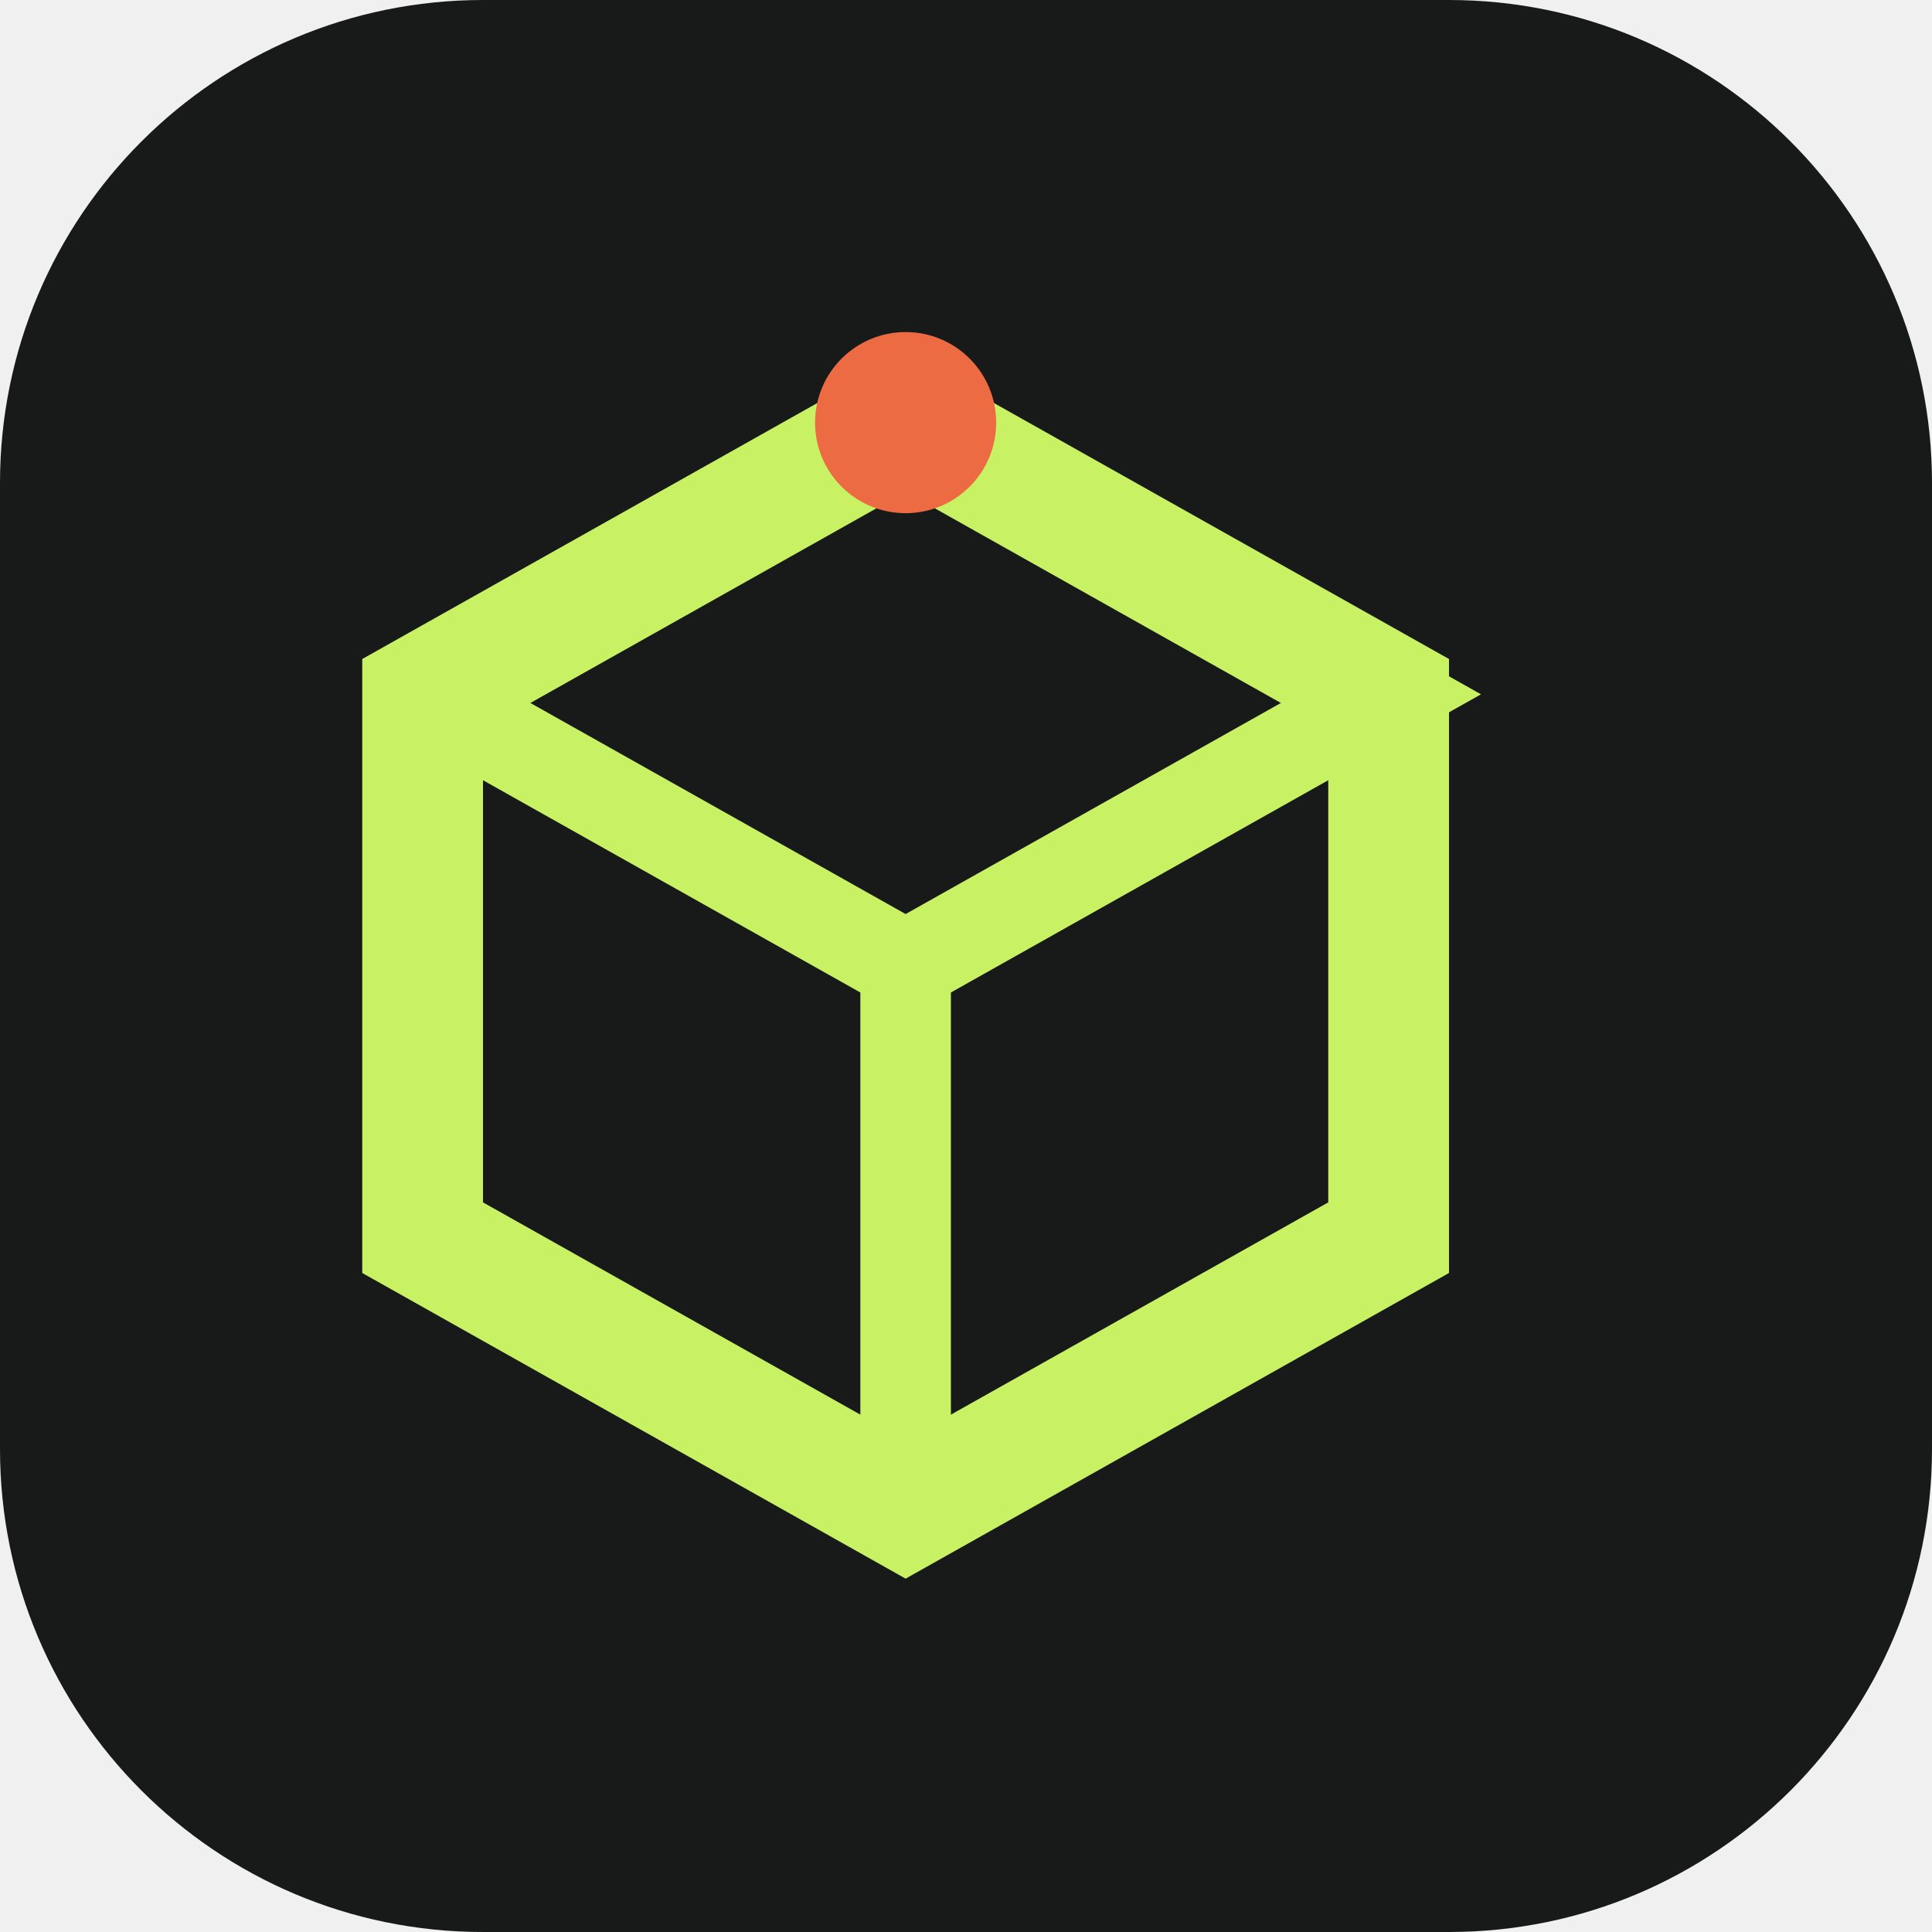
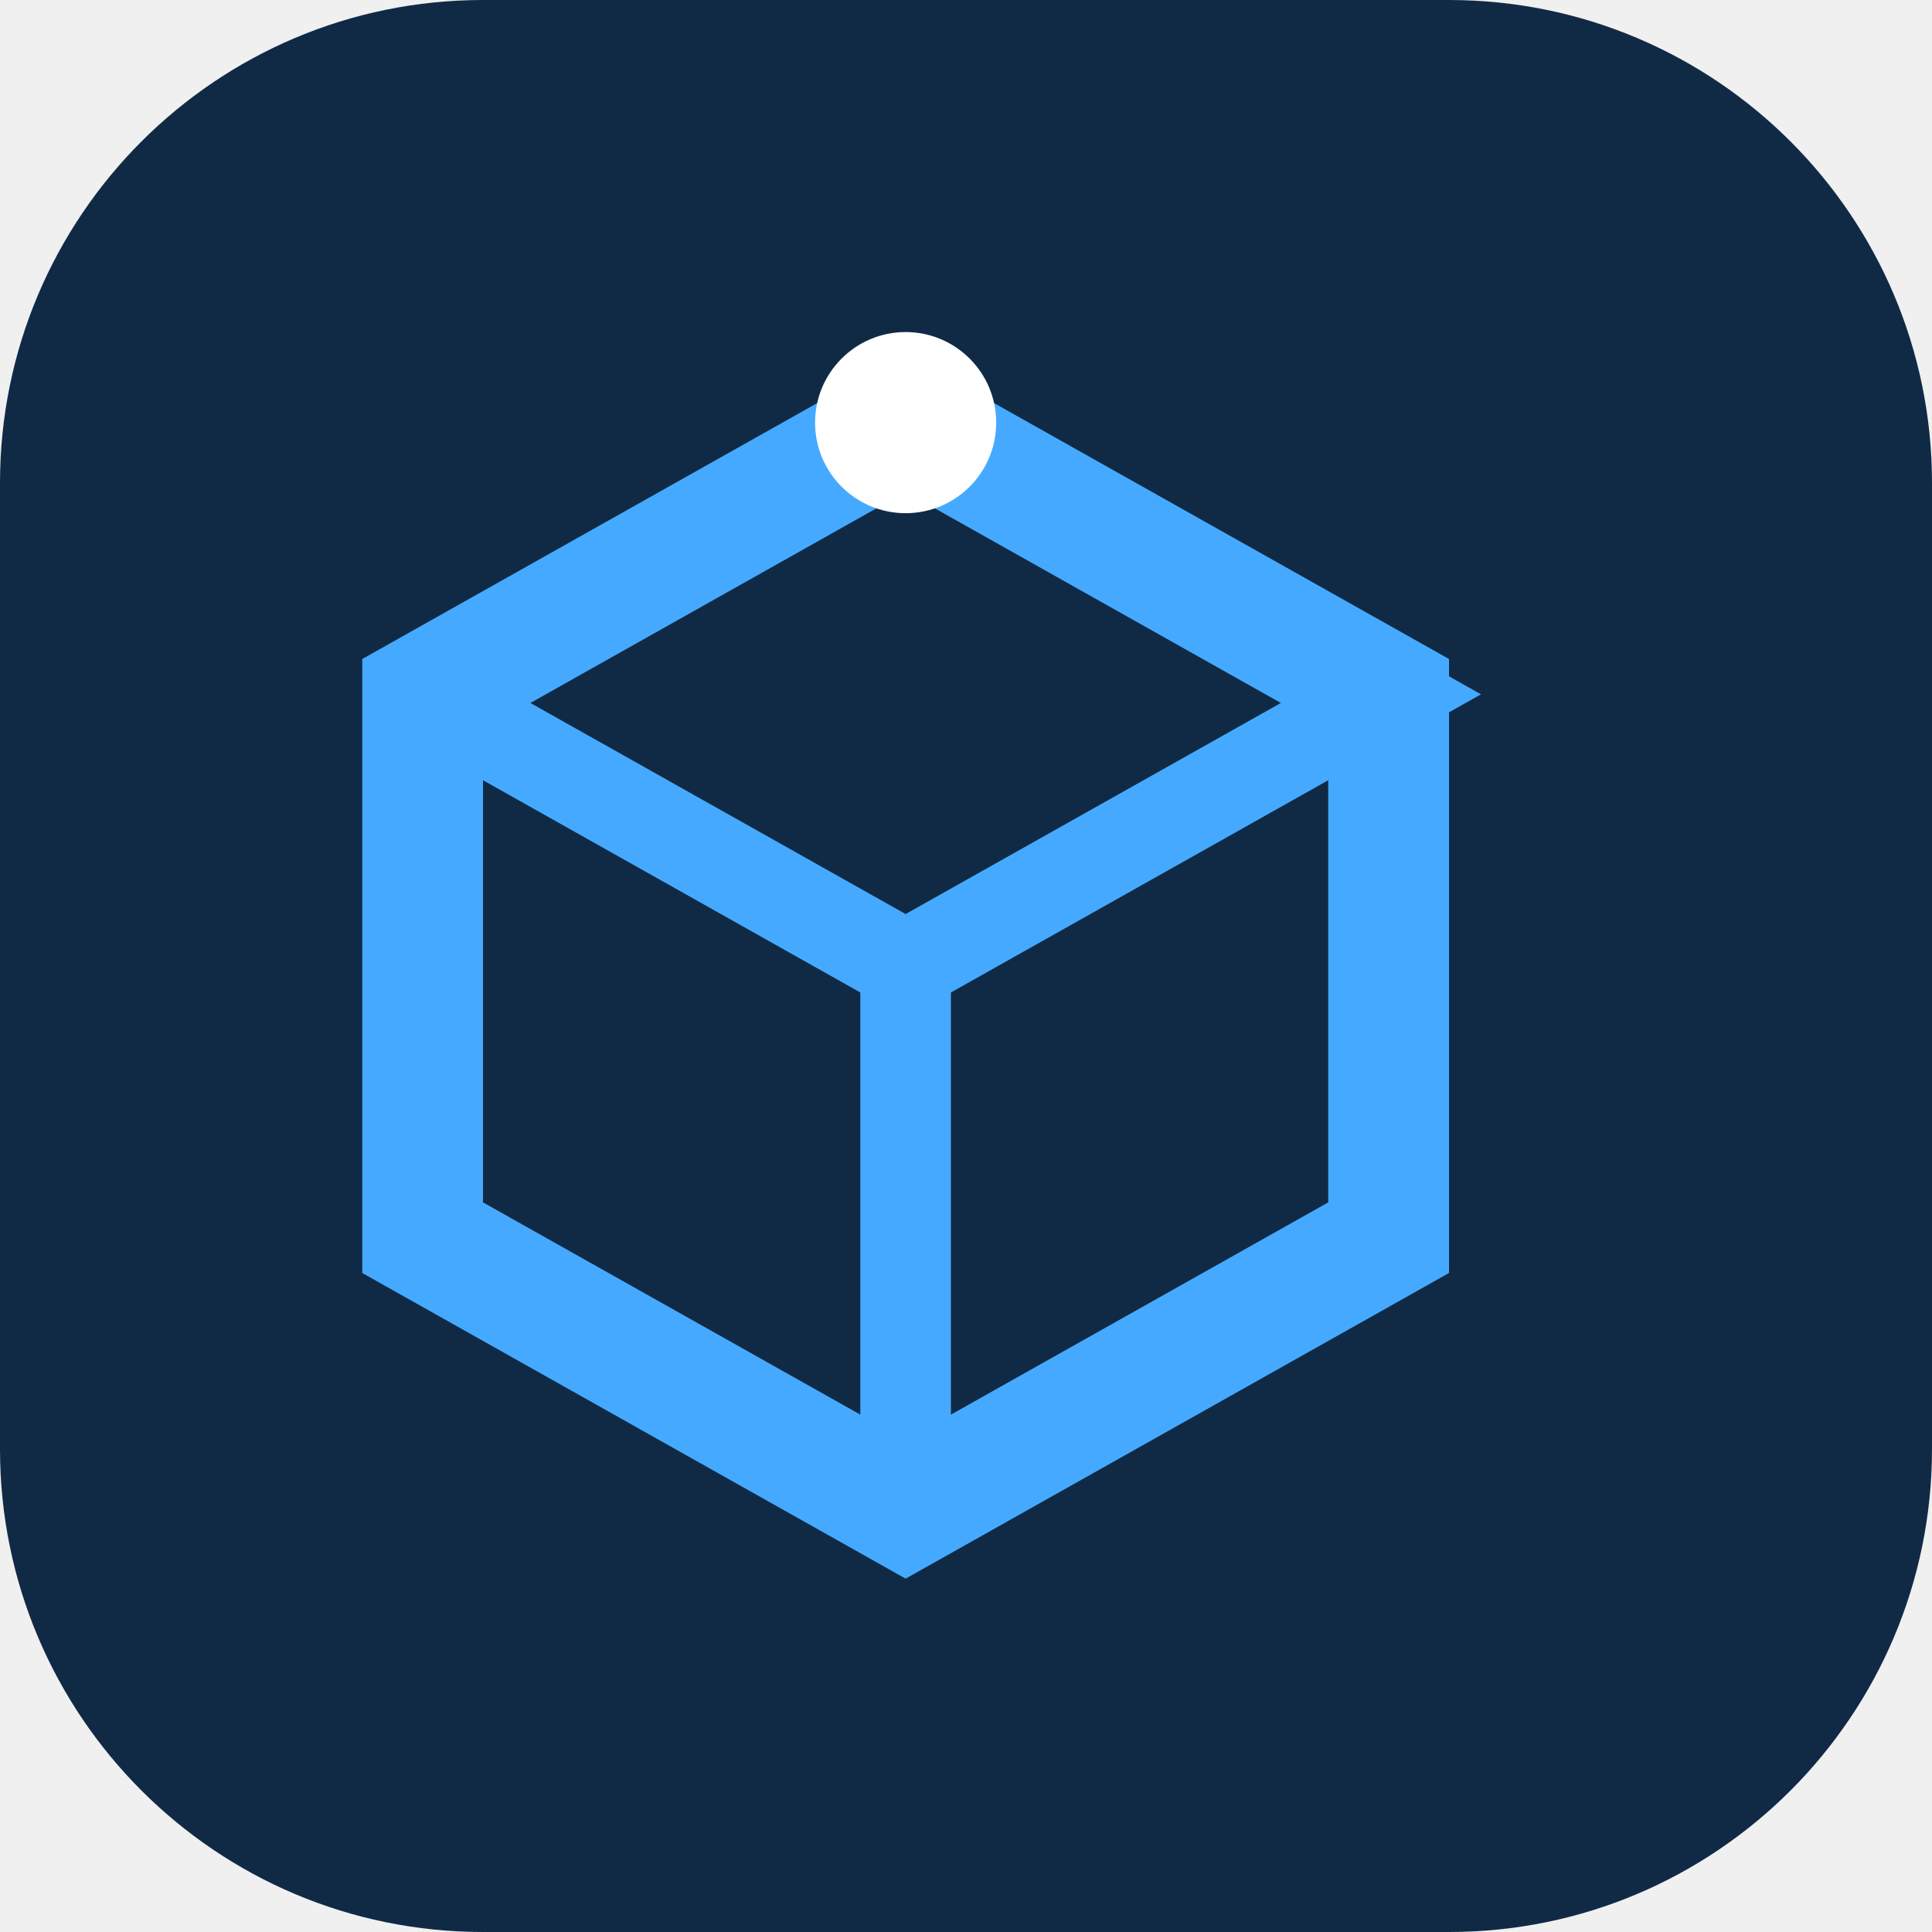
<svg xmlns="http://www.w3.org/2000/svg" viewBox="0 0 64 64">
-   <rect width="64" height="64" rx="16" fill="#171a19" />
-   <path d="M30 14 46 23v18l-16 9-16-9V23z" fill="none" stroke="#c8f264" stroke-width="4" />
-   <path d="m30 14 16 9-16 9-16-9m16 9v18" fill="none" stroke="#c8f264" stroke-width="3" />
-   <circle cx="30" cy="14" r="3" fill="#ec6b43" />
+   <rect width="64" height="64" rx="16" fill="#102a46" />
+   <path d="M30 14 46 23v18l-16 9-16-9V23z" fill="none" stroke="#45aaff" stroke-width="4" />
+   <path d="m30 14 16 9-16 9-16-9m16 9v18" fill="none" stroke="#45aaff" stroke-width="3" />
+   <circle cx="30" cy="14" r="3" fill="#ffffff" />
</svg>
